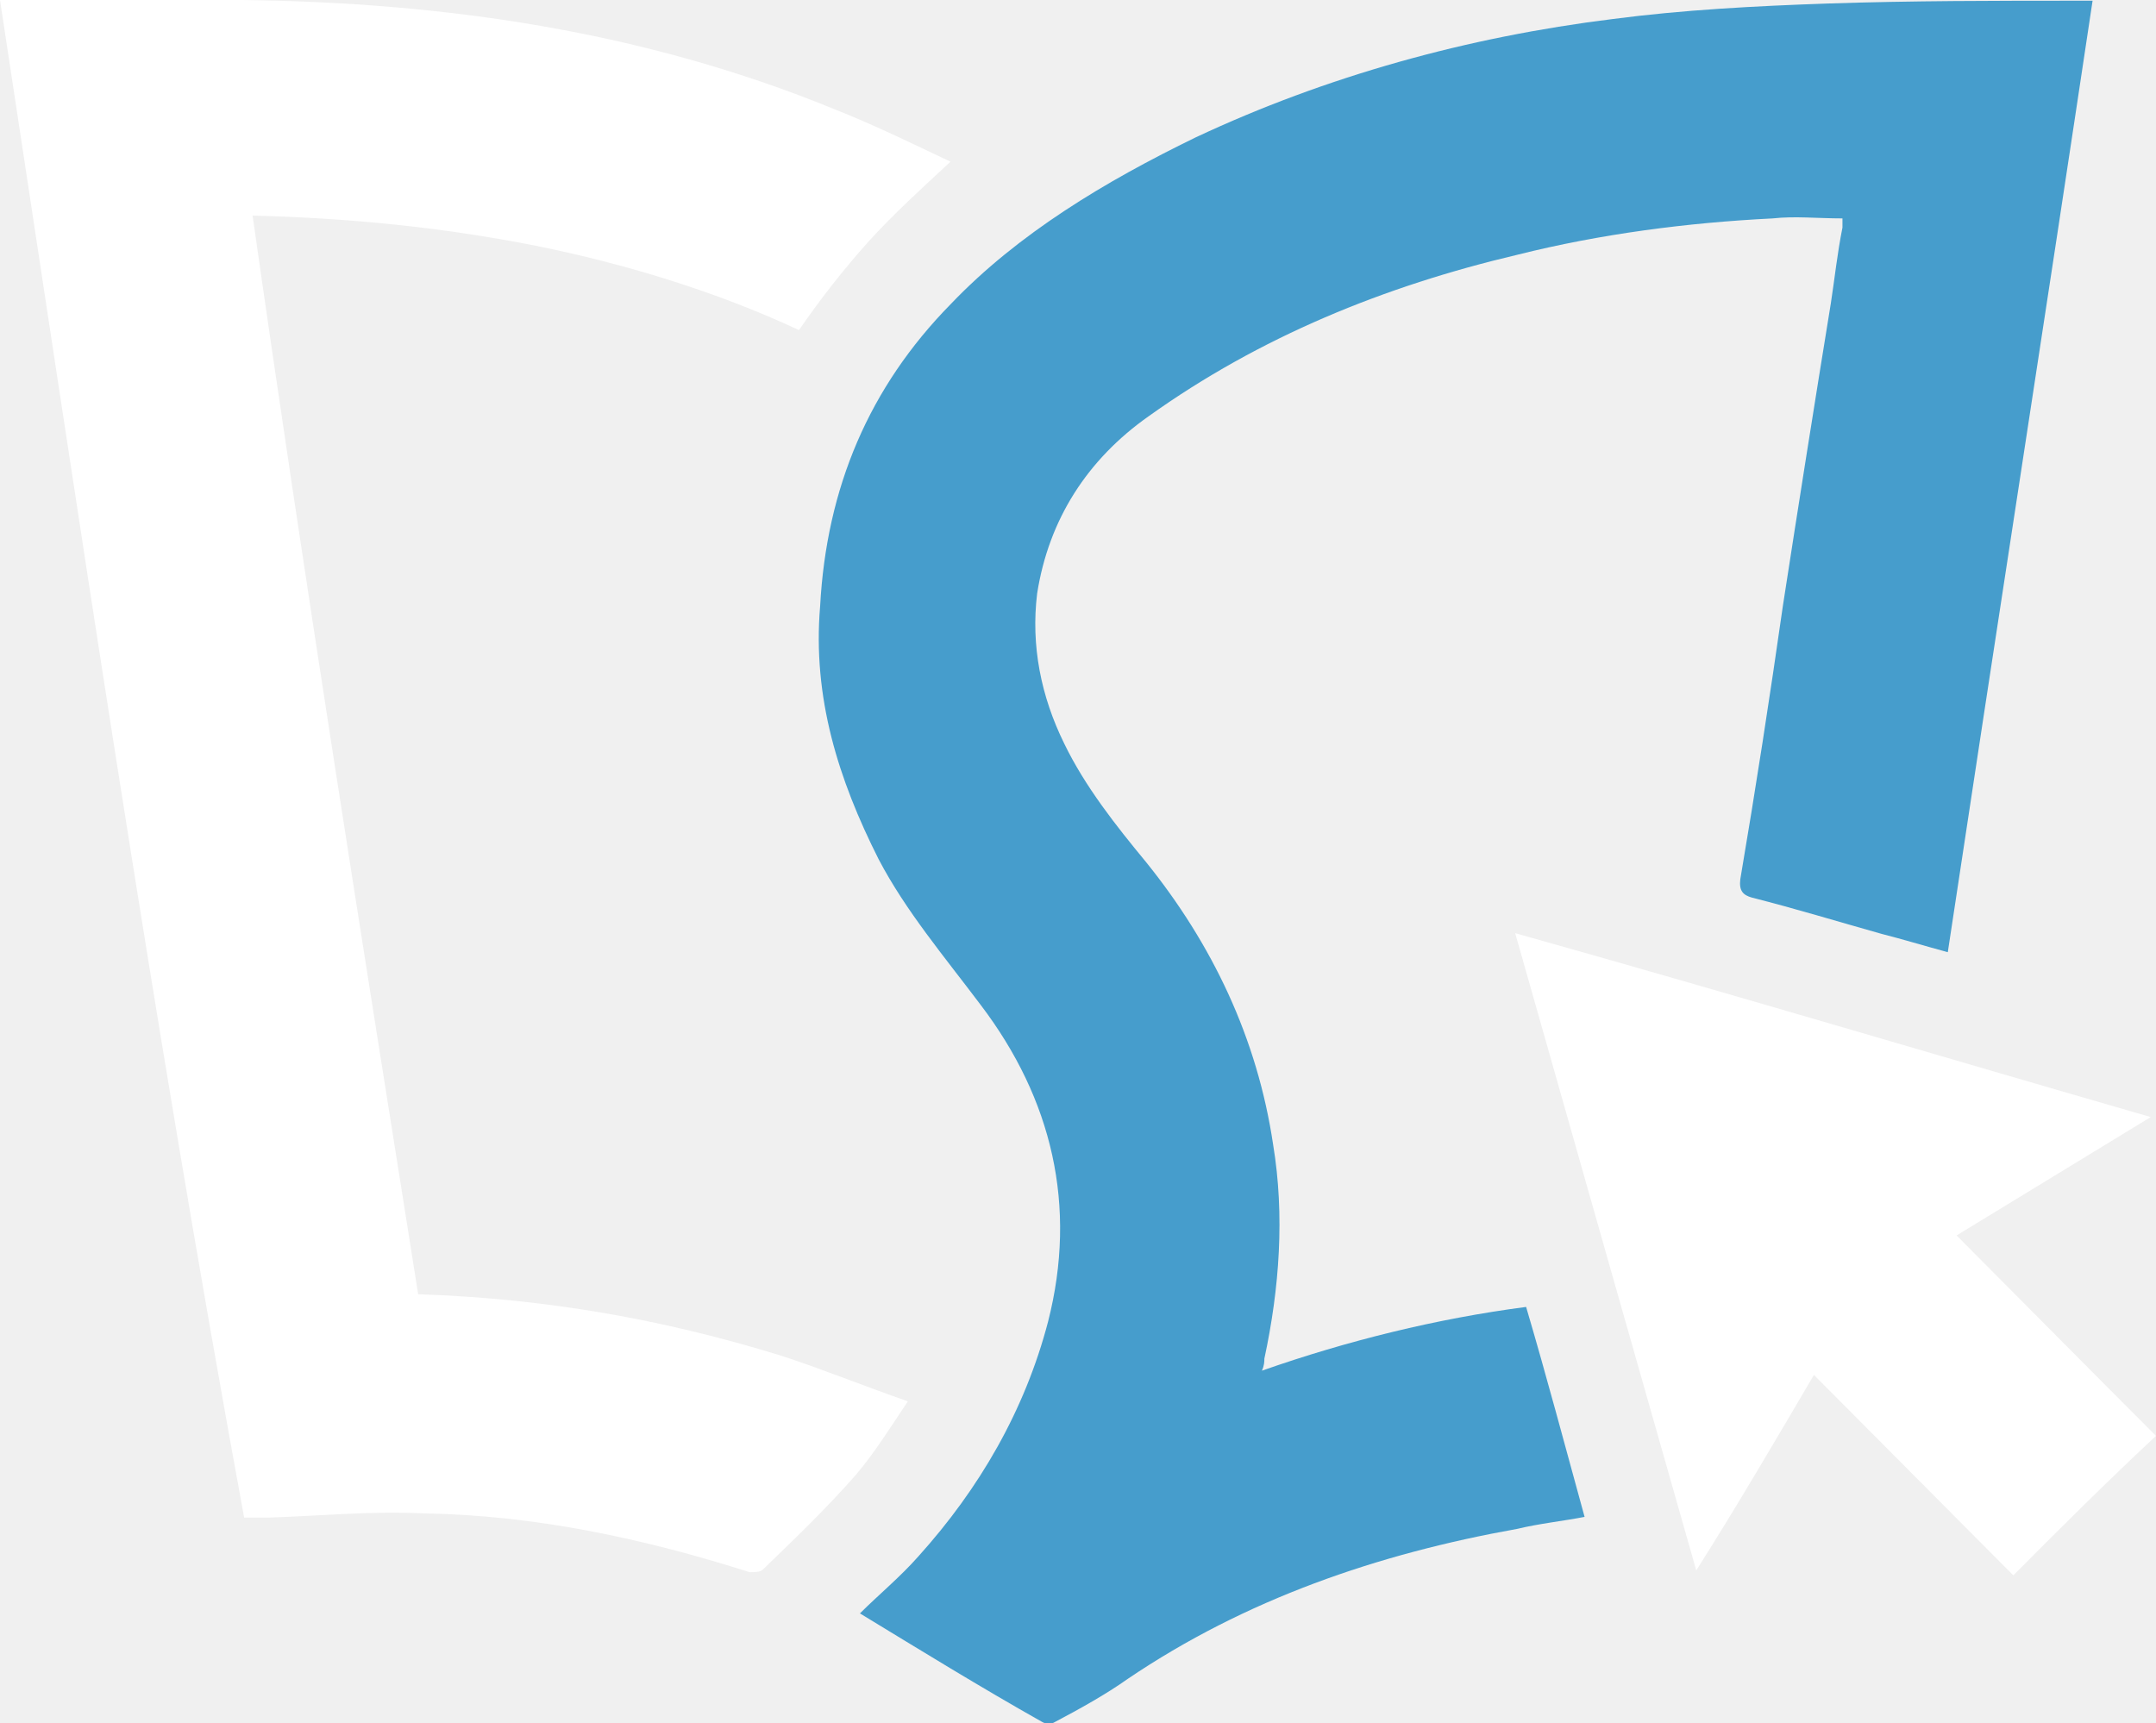
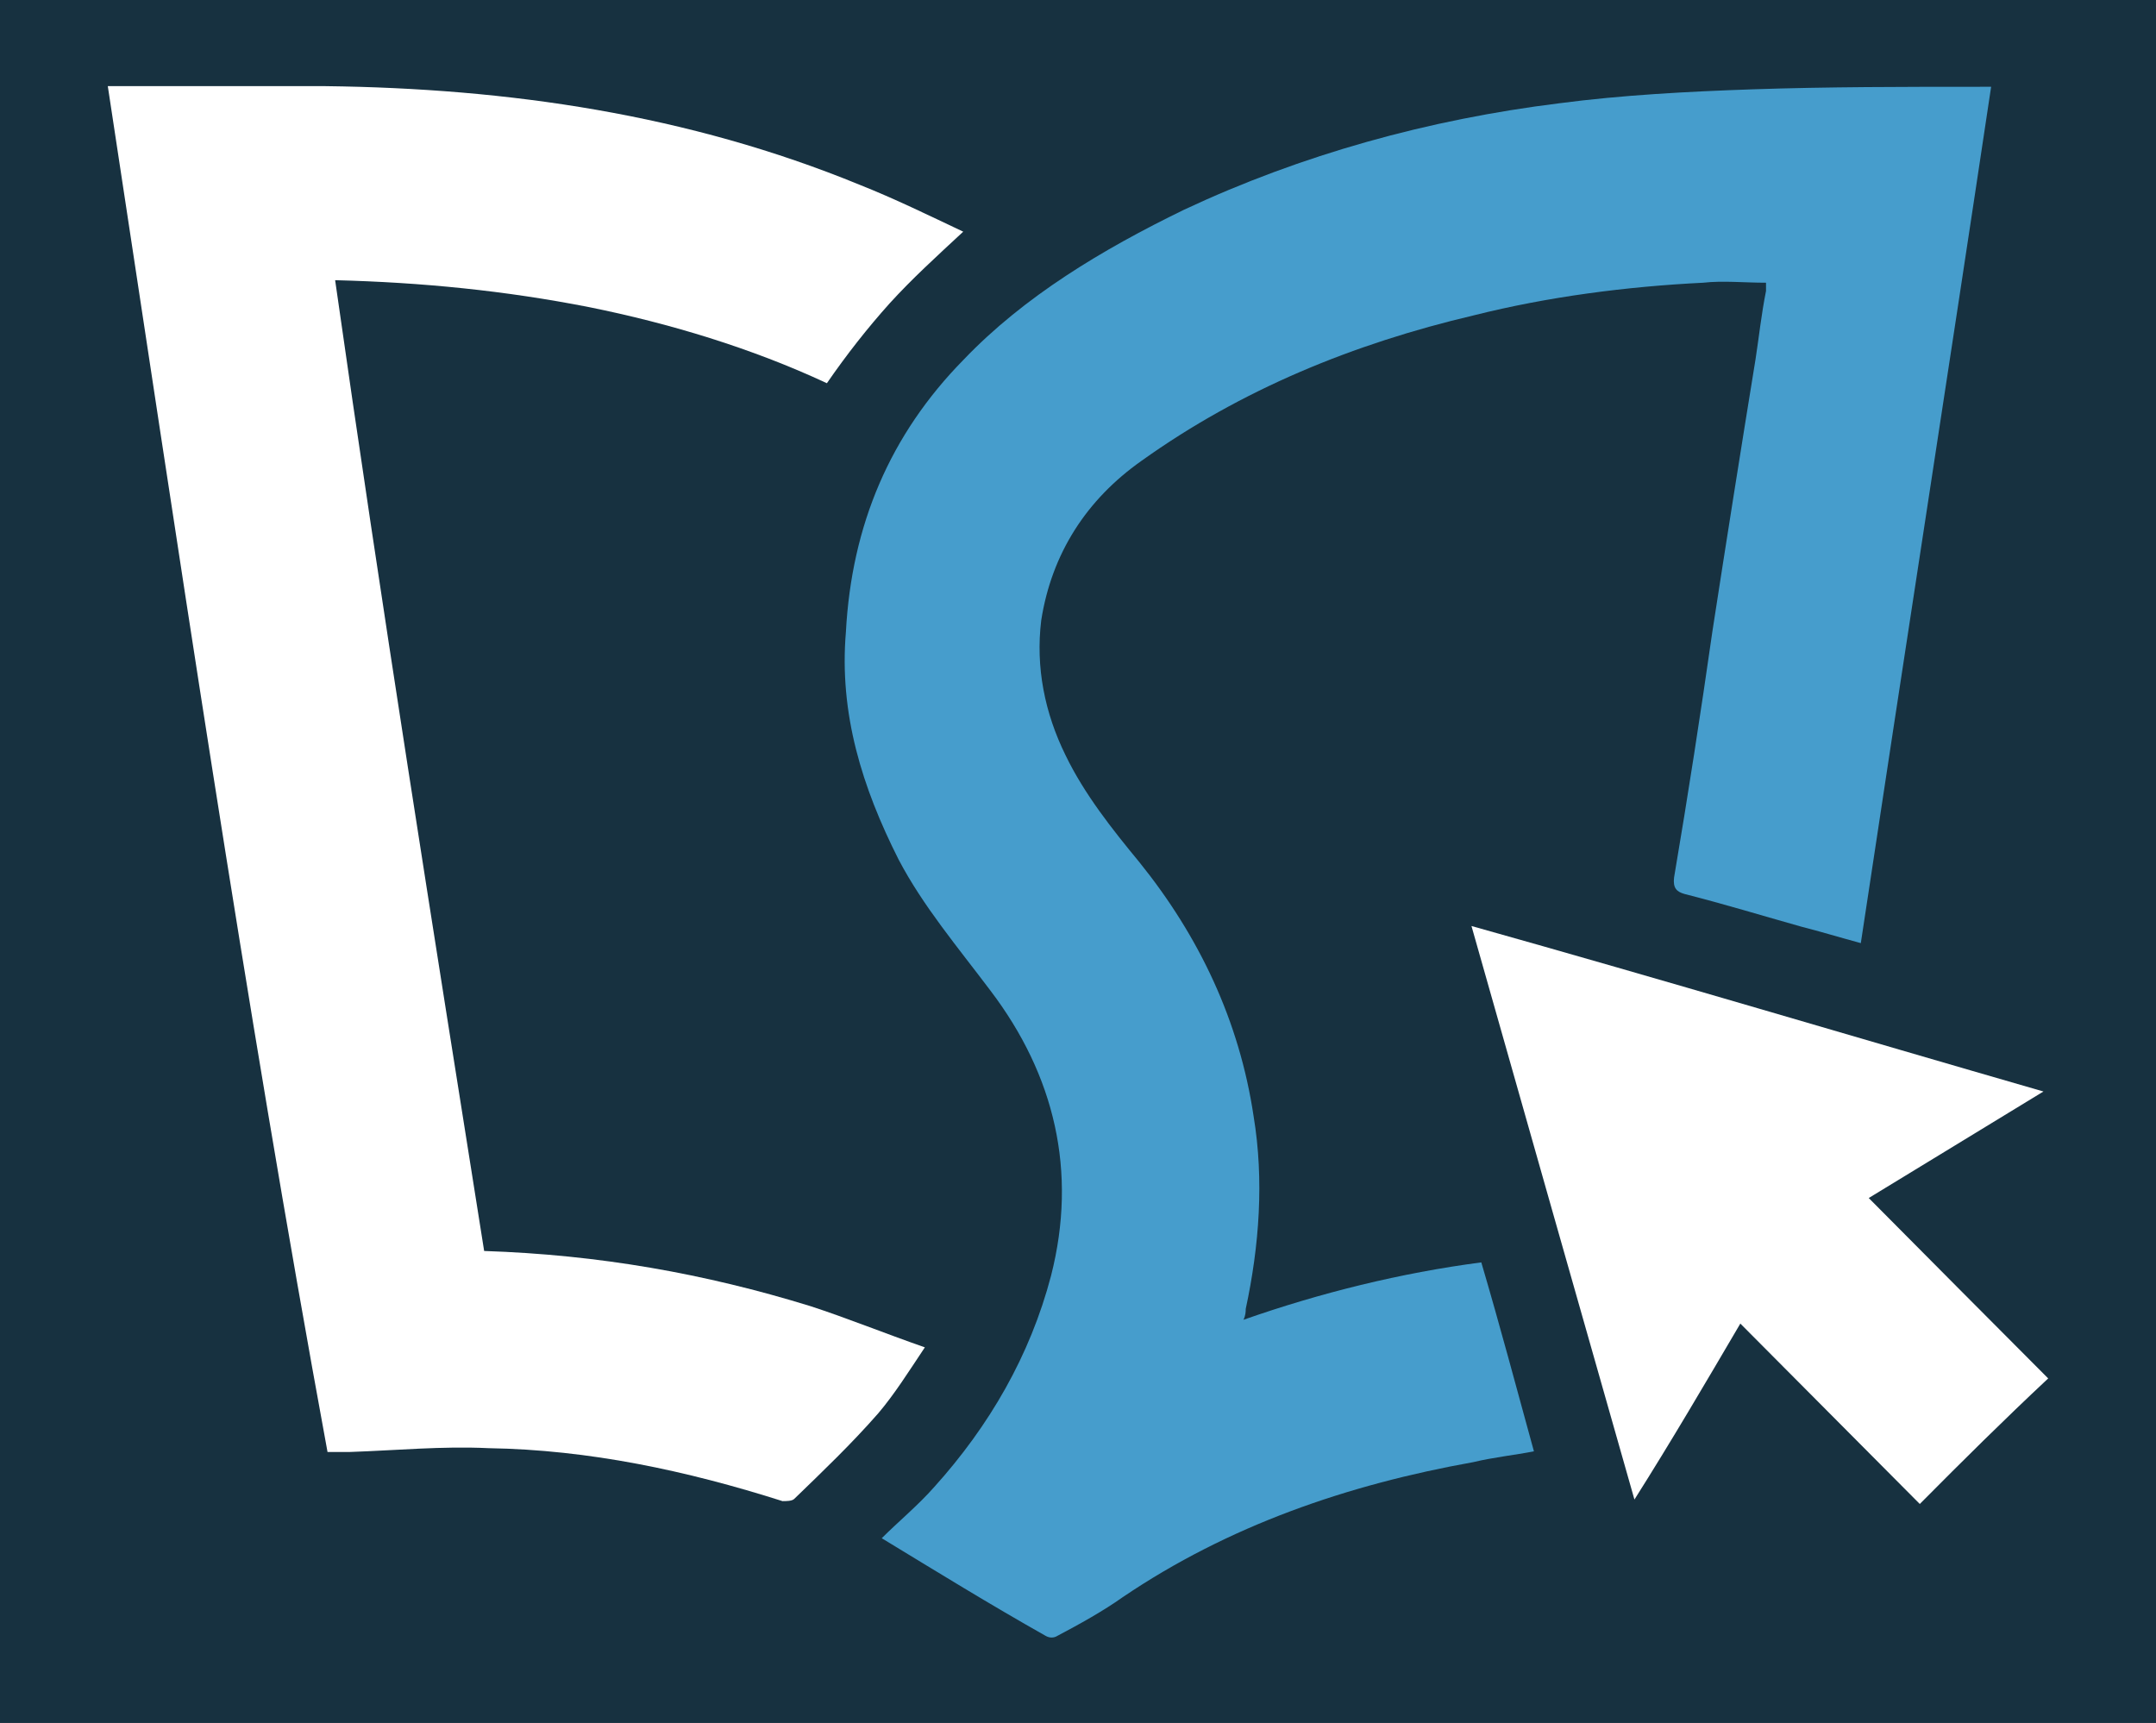
<svg xmlns="http://www.w3.org/2000/svg" version="1.1" id="Layer_1" x="0px" y="0px" viewBox="17.5 312 612 489.1" enable-background="new 17.5 312 612 489.1" xml:space="preserve">
-   <g>
+   <rect x="17.5" y="312" width="612" height="489.1" fill="#173140" />
+   <g transform="matrix(0.9 0 0 0.9 32.35 55.655)">
    <path fill="#469DCC" d="M261.6,770c5.2-5.2,11.4-10.3,16.6-16.2c17.3-19.2,30.2-41.4,36.8-66.6c8.4-32.9,1.1-63.3-19.1-89.9   c-10.3-13.7-21.3-26.7-29-41.4c-11.4-22.6-18.8-45.9-16.6-71.8c1.8-33.6,13.9-62.2,37.1-85.8c19.1-20,43.8-34.8,69.5-47.3   c37.1-17.4,77.2-28.5,118.4-33.6c19.8-2.6,40.5-3.7,61-4.4c23.7-0.8,48-0.8,71.9-0.8c0.7,0,1.8,0,3.3,0   c-13.6,90.7-27.5,179.9-41.1,270.1c-7-1.9-12.9-3.7-18.8-5.2c-12.1-3.4-24.2-7.1-36.8-10.3c-2.5-0.7-3.7-1.9-3.3-5.2   c4.4-25.9,8.4-51.8,12.1-77.7c4.4-28.5,8.9-56.9,13.6-85.8c1.1-7.1,1.8-14,3.3-21.5c0-0.7,0-1.9,0-2.6c-7,0-13.6-0.7-19.8,0   c-24.2,1.2-48.9,4.4-72.4,10.3c-37.8,8.9-73.2,23.3-104.8,45.9c-17.3,12.2-28.3,29.2-31.6,50.3c-1.8,14.8,1.1,29.2,7.7,42.6   c5.9,12.2,14.7,23.3,23.2,33.6c18.8,23.3,31.6,50,36.1,80.3c3.3,20,1.8,40.7-2.5,60.7c0,0.7,0,1.9-0.7,3.4   c24.2-8.5,49.7-14.8,75-18.1c5.9,20,11.1,39.6,16.6,59.6c-6.2,1.2-12.9,1.9-19.1,3.4c-39.7,7.1-77.2,20-110.6,42.6   c-6.2,4.4-13.6,8.5-20.6,12.2c-1.1,0.7-2.5,0.7-3.7,0C295.4,790.7,279.2,780.7,261.6,770z" />
    <path fill="#FFFFFF" d="M136.2,679.4c36.1,1.2,69.5,7.1,102.9,17.4c11.4,3.7,23.2,8.5,36.1,13c-5.2,7.8-9.6,14.8-14.7,20.8   c-8.4,9.6-17.3,18.1-26.5,27c-0.7,0.7-2.5,0.7-3.7,0.7c-30.2-9.6-61-16.2-92.7-16.7c-14.7-0.7-29,0.7-43.8,1.2c-1.8,0-4.4,0-7,0   C60.5,599.8,39.5,456.3,17.5,312c1.8,0,3.3,0,4.4,0c21.3,0,43,0,64.3,0c57.7,0.7,114.3,8.9,168.4,31.1c11.1,4.4,21.7,9.6,32.7,14.8   c-8.4,7.8-16.1,14.8-23.2,22.6c-7,7.8-13.6,16.2-19.8,25.2c-23.8-11.1-49.7-18.9-75-24c-26.5-5.2-52.6-7.8-80.1-8.5   C103.8,475.9,120.1,578,136.2,679.4z" />
    <path fill="#FFFFFF" d="M628,629.1c-18.8,11.5-37.1,22.6-55.1,33.6c18.8,18.9,37.8,38.1,56.6,56.9c-13.9,13-26.9,25.9-40.5,39.6   c-18.8-18.9-37.1-37.3-56.6-56.9c-11.1,18.9-21.7,37-33.4,55.5c-17.3-60.7-34.2-120.3-51.4-180.9   C508.2,593.9,567.7,611.7,628,629.1z" />
  </g>
</svg>
